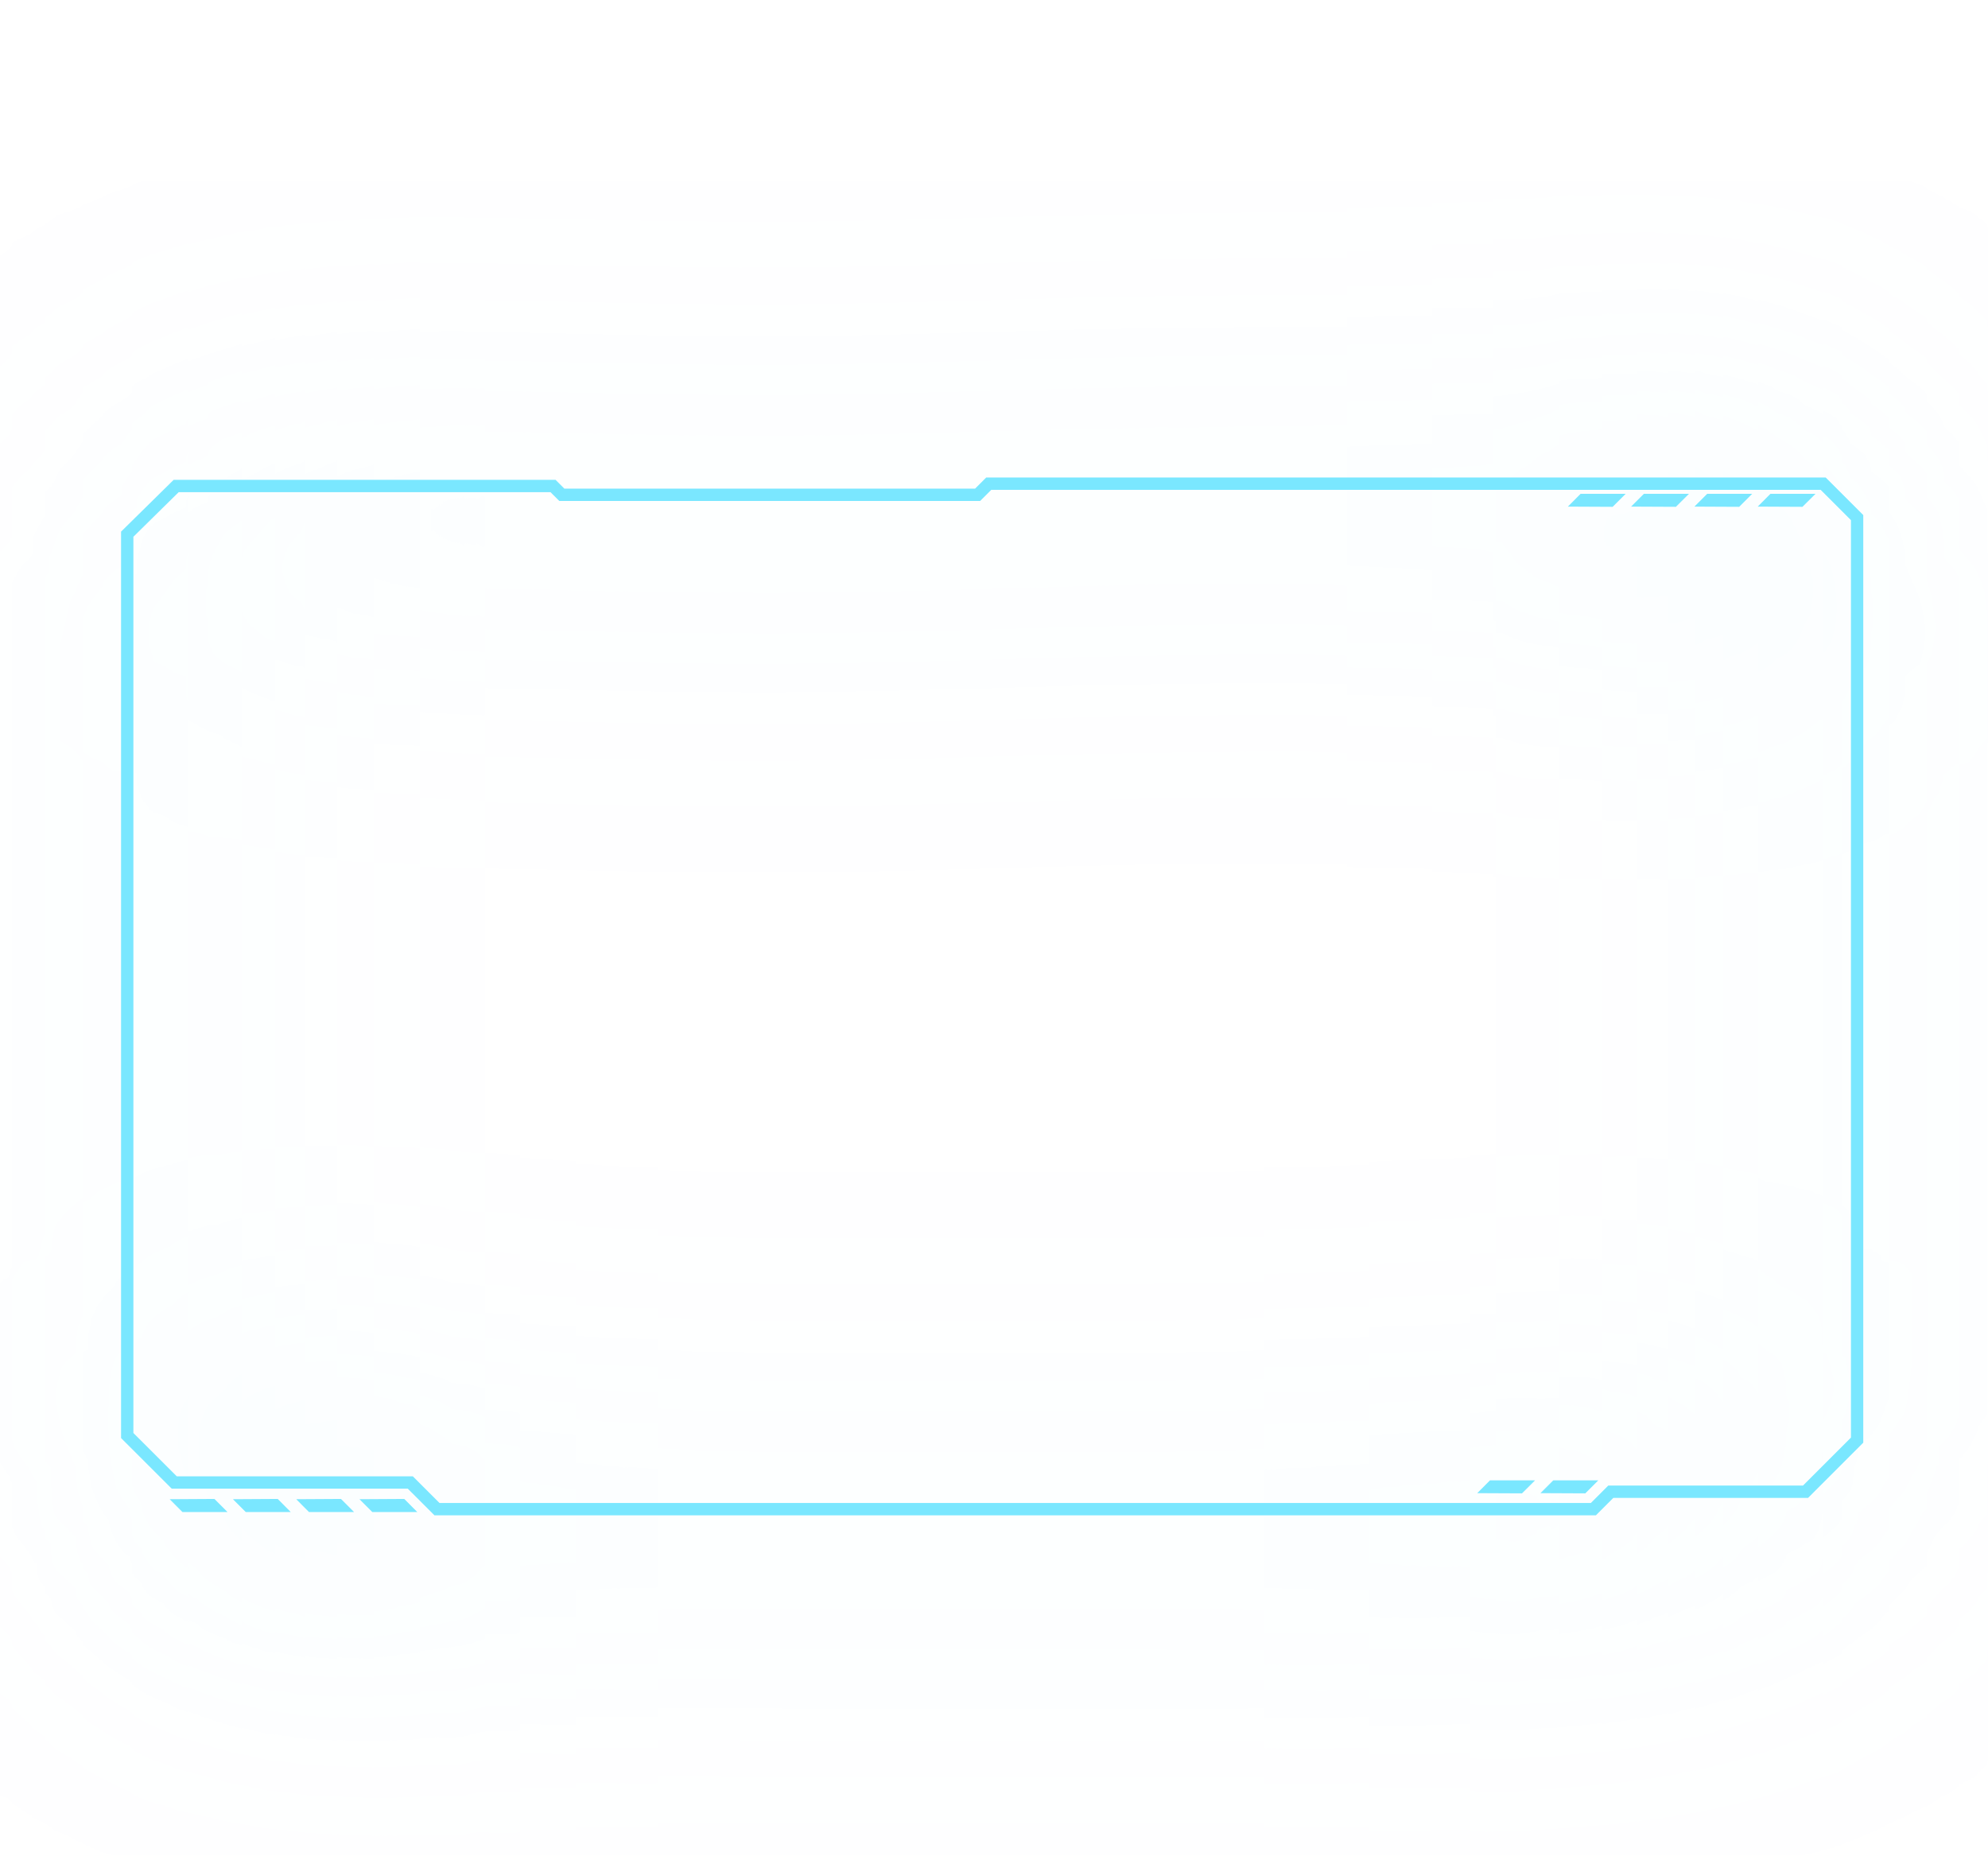
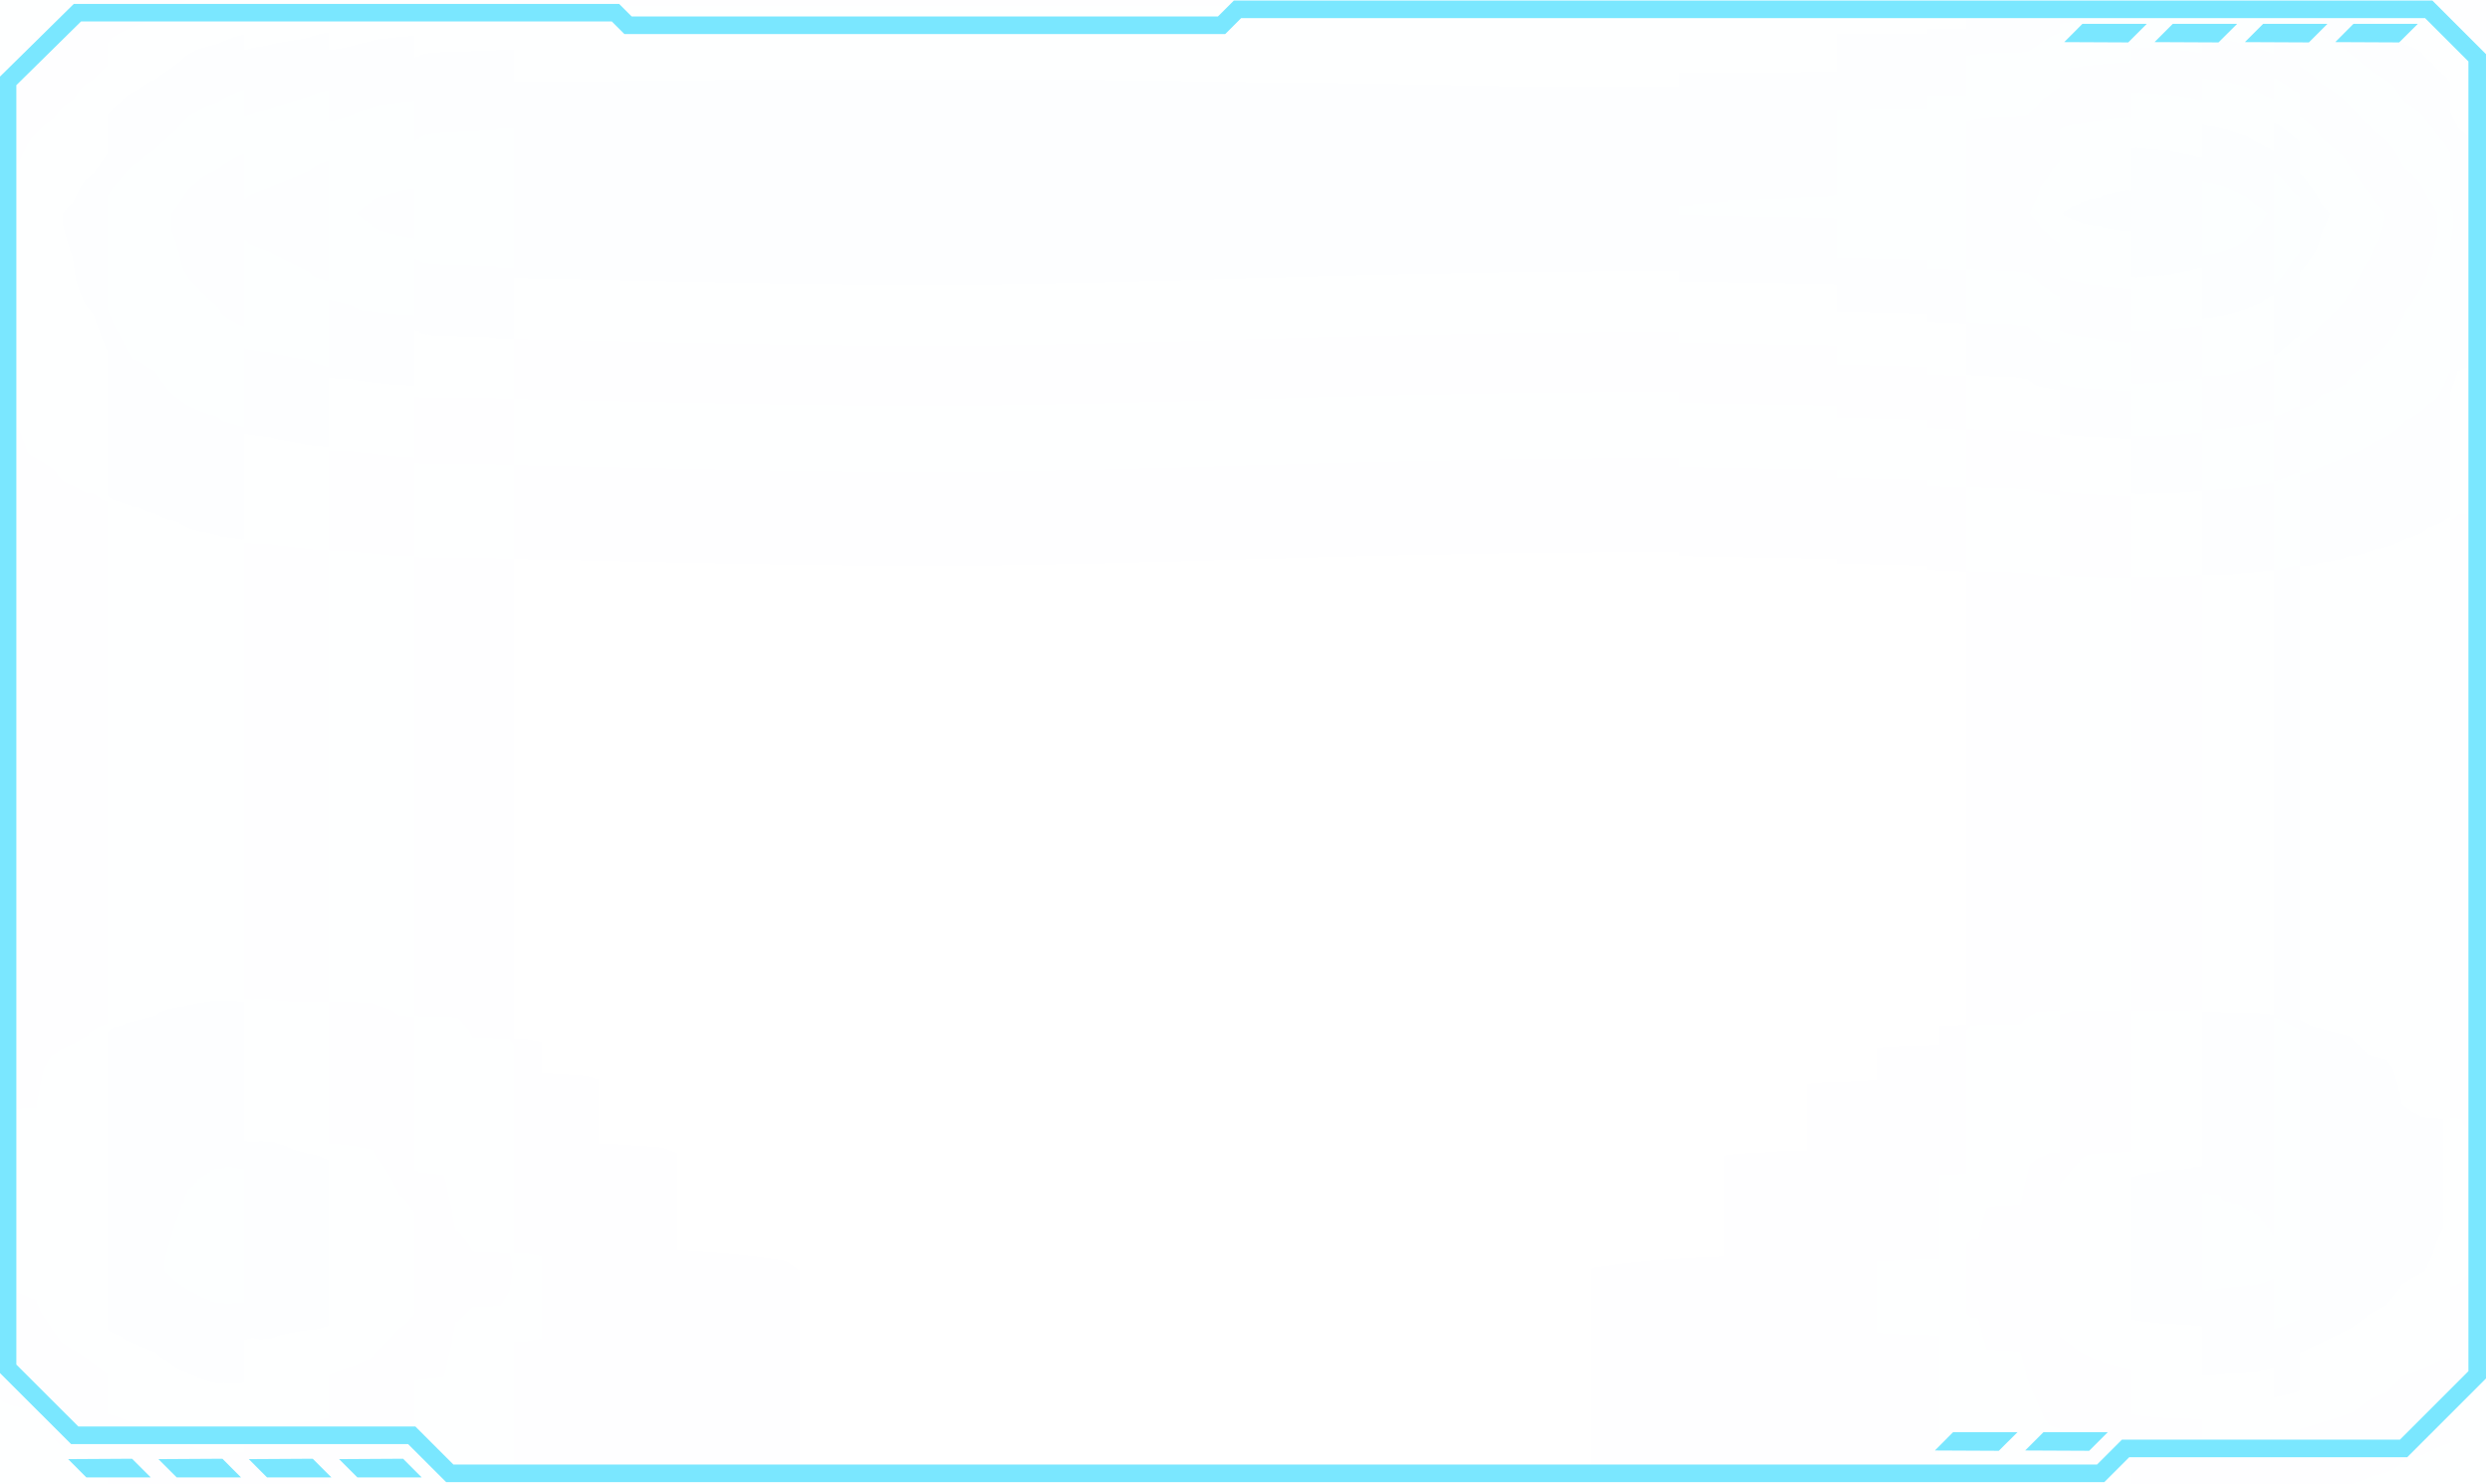
- <svg xmlns="http://www.w3.org/2000/svg" width="375" height="350" viewBox="0 0 375 350" fill="none">
+ <svg xmlns="http://www.w3.org/2000/svg" width="329" height="196" viewBox="23 90 329 196" fill="none">
  <g filter="url(#filter0_d_71_298)">
    <path d="M32 282.796L34.41 285.216H42.92L40.45 282.746L32 282.796Z" fill="#7AE7FF" />
    <path d="M43.93 282.796L46.35 285.216H54.85L52.39 282.746L43.93 282.796Z" fill="#7AE7FF" />
    <path d="M55.87 282.796L58.28 285.216H66.79L64.32 282.746L55.87 282.796Z" fill="#7AE7FF" />
    <path d="M67.8 282.796L70.22 285.216H78.72L76.26 282.746L67.8 282.796Z" fill="#7AE7FF" />
    <path d="M295.74 95.566L298.15 93.146H306.66L304.2 95.606L295.74 95.566Z" fill="#7AE7FF" />
    <path d="M307.67 95.566L310.09 93.146H318.6L316.13 95.606L307.67 95.566Z" fill="#7AE7FF" />
    <path d="M319.61 95.566L322.03 93.146H330.53L328.07 95.606L319.61 95.566Z" fill="#7AE7FF" />
    <path d="M331.55 95.566L333.96 93.146H342.47L340 95.606L331.55 95.566Z" fill="#7AE7FF" />
    <path d="M278.65 281.656L281.06 279.236H289.57L287.1 281.696L278.65 281.656Z" fill="#7AE7FF" />
    <path d="M290.58 281.656L293 279.236H301.5L299.04 281.696L290.58 281.656Z" fill="#7AE7FF" />
    <path d="M24 100.766V270.786L32.87 279.646H77.4L82.43 284.676H300.56L303.85 281.386H340.58L350.31 271.656V97.636L343.91 91.236H186.51L184.41 93.336H105.98L104.32 91.676H33.23L24 100.766Z" stroke="#7AE7FF" stroke-width="2.325" stroke-miterlimit="10" />
  </g>
  <defs>
    <filter id="filter0_d_71_298" x="-37.162" y="34.074" width="448.634" height="315.765" filterUnits="userSpaceOnUse" color-interpolation-filters="sRGB">
      <feFlood flood-opacity="0" result="BackgroundImageFix" />
      <feColorMatrix in="SourceAlpha" type="matrix" values="0 0 0 0 0 0 0 0 0 0 0 0 0 0 0 0 0 0 127 0" result="hardAlpha" />
      <feOffset dy="4" />
      <feGaussianBlur stdDeviation="30" />
      <feComposite in2="hardAlpha" operator="out" />
      <feColorMatrix type="matrix" values="0 0 0 0 0.479 0 0 0 0 0.906 0 0 0 0 1 0 0 0 0.5 0" />
      <feBlend mode="normal" in2="BackgroundImageFix" result="effect1_dropShadow_71_298" />
      <feBlend mode="normal" in="SourceGraphic" in2="effect1_dropShadow_71_298" result="shape" />
    </filter>
  </defs>
</svg>
